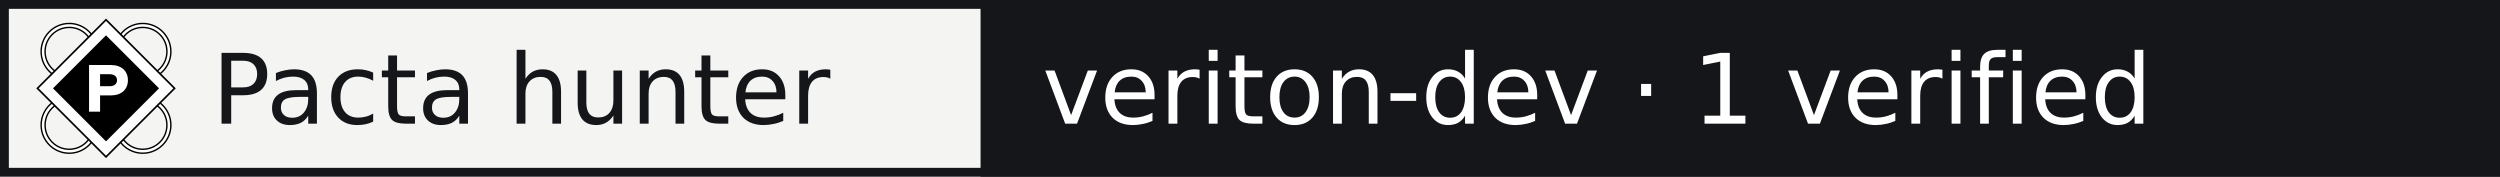
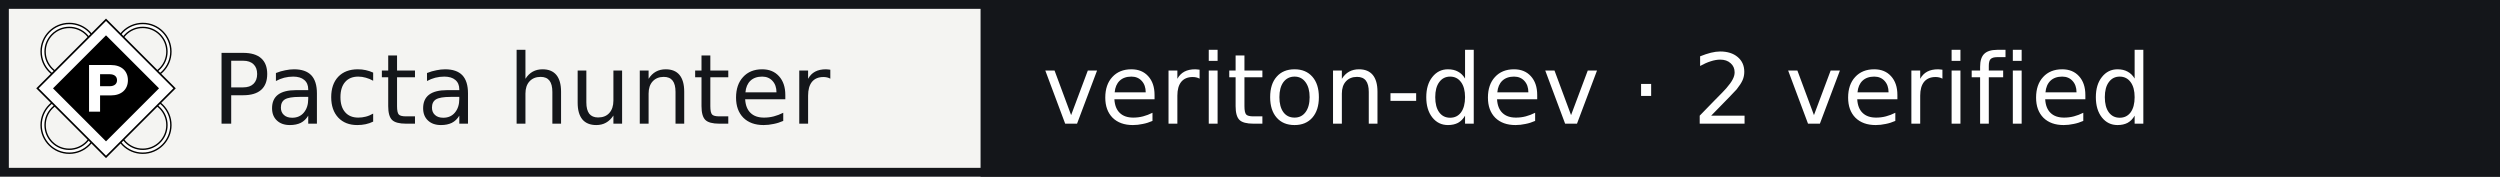
- <svg xmlns="http://www.w3.org/2000/svg" width="283" height="20" viewBox="0 0 283 20" role="img" aria-label="Pacta hunter: veriton-dev · 1 verified control-plane catch">
+ <svg xmlns="http://www.w3.org/2000/svg" width="283" height="20" viewBox="0 0 283 20" role="img" aria-label="Pacta hunter: veriton-dev · 2 verified control-plane catches">
  <rect width="111" height="20" fill="#f4f4f2" />
  <rect x="111" width="172" height="20" fill="#14161a" />
  <rect x="0.5" y="0.5" width="282" height="19" fill="none" stroke="#14161a" />
  <svg x="4" y="2" width="16" height="16" viewBox="0 0 1000 1000">
    <g fill="none" stroke-linecap="round">
      <circle cx="240" cy="240" r="185" stroke="#000" stroke-width="38" />
      <circle cx="240" cy="240" r="185" stroke="#fff" stroke-width="18" />
      <circle cx="760" cy="240" r="185" stroke="#000" stroke-width="38" />
      <circle cx="760" cy="240" r="185" stroke="#fff" stroke-width="18" />
      <circle cx="240" cy="760" r="185" stroke="#000" stroke-width="38" />
      <circle cx="240" cy="760" r="185" stroke="#fff" stroke-width="18" />
      <circle cx="760" cy="760" r="185" stroke="#000" stroke-width="38" />
      <circle cx="760" cy="760" r="185" stroke="#fff" stroke-width="18" />
    </g>
    <polygon points="500,15 985,500 500,985 15,500" fill="#fff" stroke="#000" stroke-width="12" stroke-linejoin="miter" />
    <polygon points="500,125 875,500 500,875 125,500" fill="#000" />
    <path fill="#fff" fill-rule="evenodd" d="M380,335H535C610,335 655,378 655,442.5C655,507 610,550 535,550H458V665H380ZM458,400V485H525C560,485 578,468 578,442.5C578,417 560,400 525,400Z" />
  </svg>
  <g font-family="Verdana,DejaVu Sans,Geneva,sans-serif" font-size="11">
    <text x="24" y="14" fill="#14161a">Pacta hunter</text>
-     <text x="118" y="14" fill="#ffffff">veriton-dev · 1 verified</text>
+     <text x="118" y="14" fill="#ffffff">veriton-dev · 2 verified</text>
  </g>
</svg>
